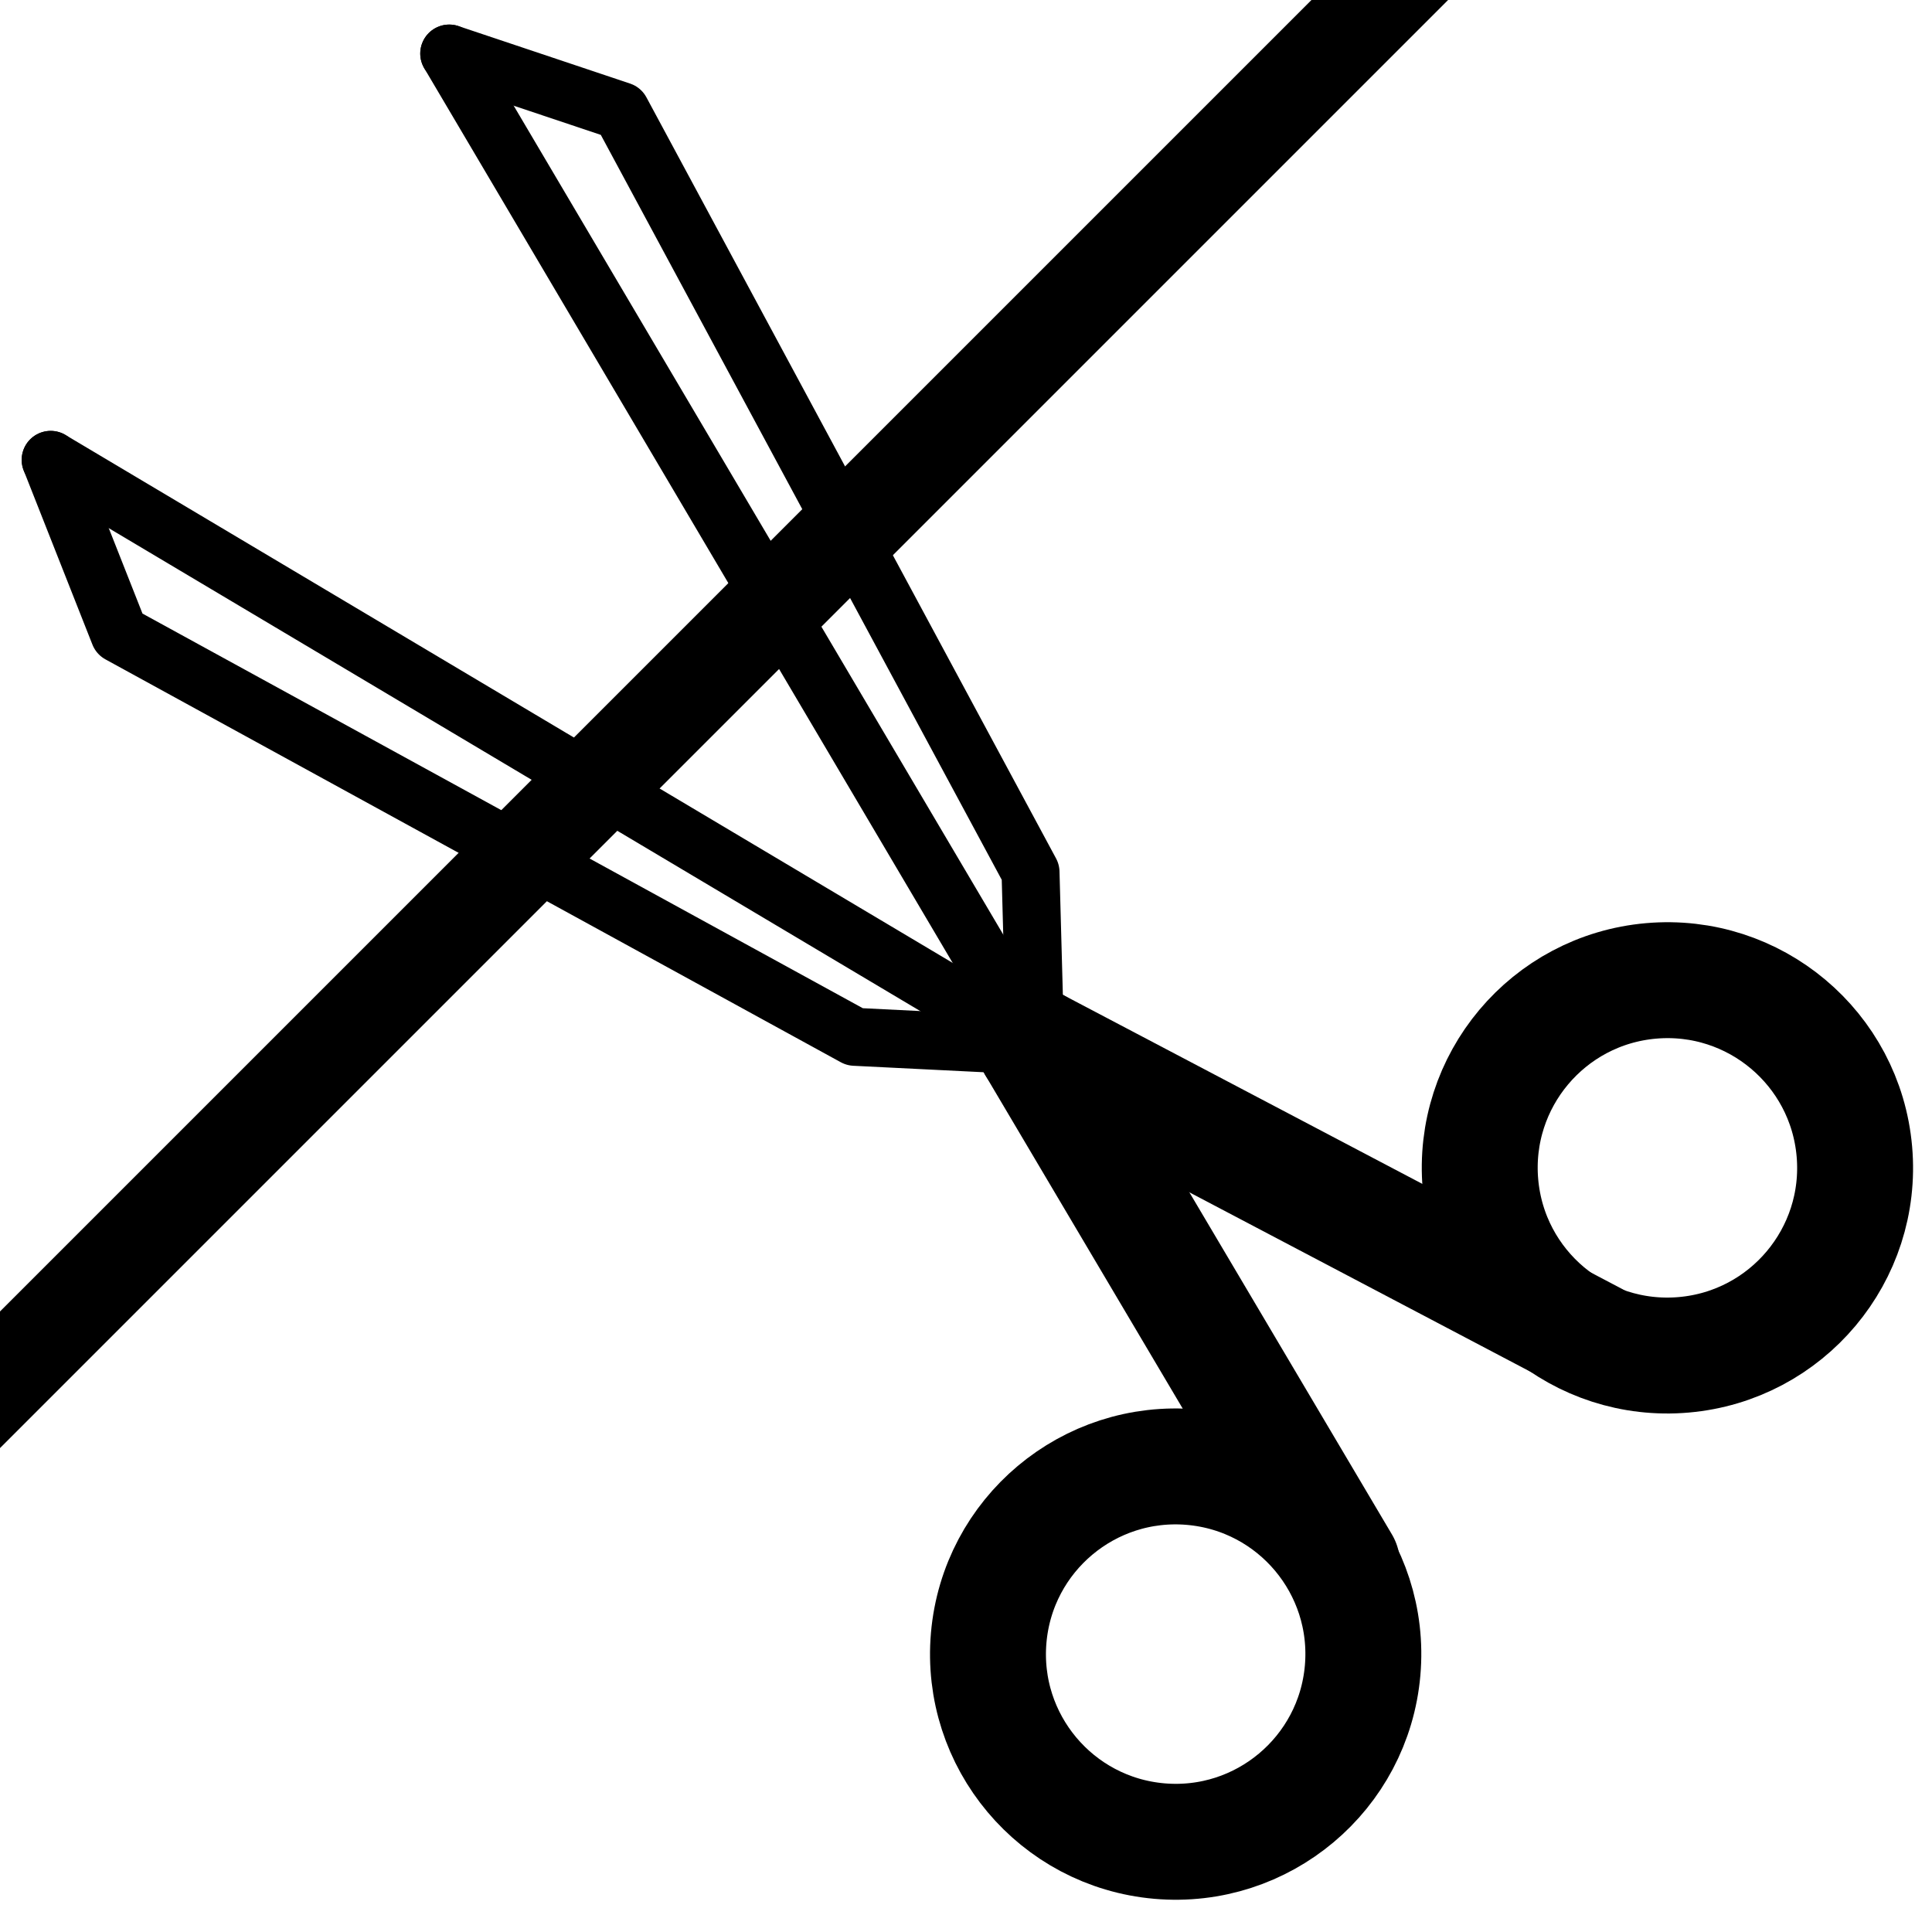
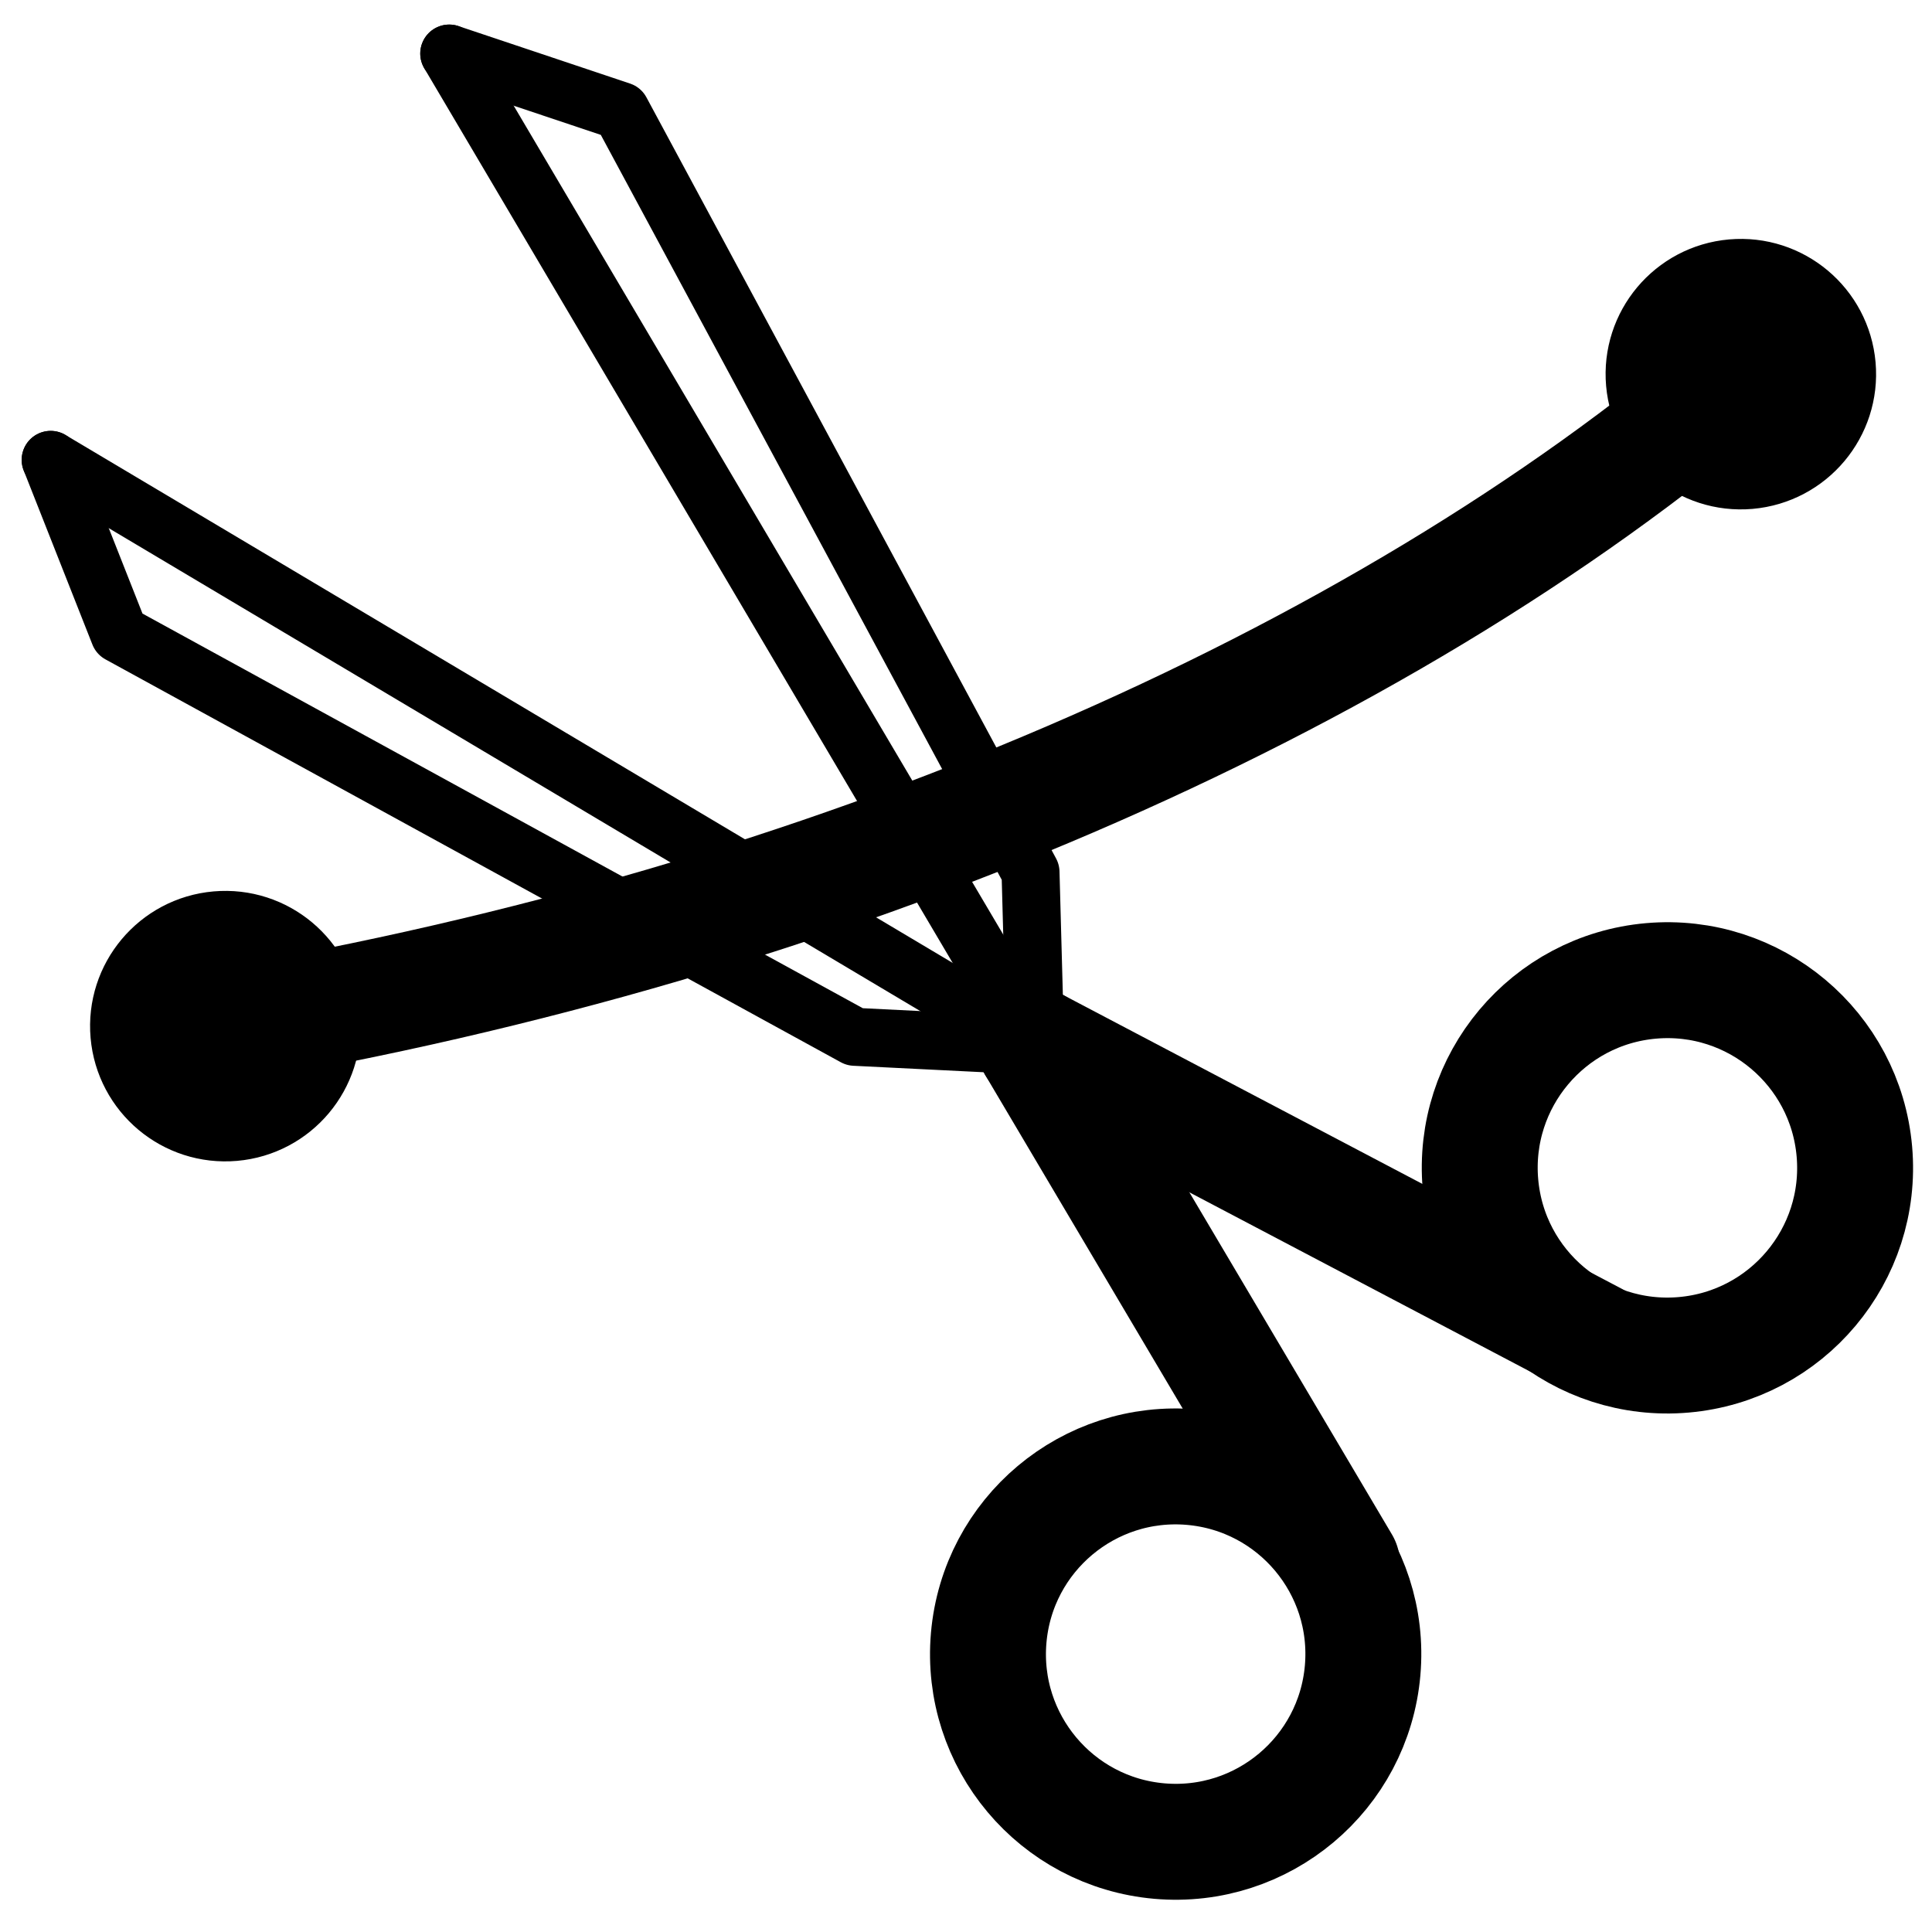
<svg xmlns="http://www.w3.org/2000/svg" id="svg8" version="1.1" viewBox="0 0 200 200" height="200mm" width="200mm">
  <defs id="defs2">
    <marker style="overflow:visible" id="marker1165" refX="0" refY="0" orient="auto">
      <path transform="matrix(-0.8,0,0,-0.8,-10,0)" style="fill-rule:evenodd;stroke:#000000;stroke-width:1pt" d="M 0,0 5,-5 -12.5,0 5,5 Z" id="path1163" />
    </marker>
    <marker style="overflow:visible" id="marker1161" refX="0" refY="0" orient="auto">
      <path transform="matrix(0.8,0,0,0.8,10,0)" style="fill-rule:evenodd;stroke:#000000;stroke-width:1pt" d="M 0,0 5,-5 -12.5,0 5,5 Z" id="path1159" />
    </marker>
    <marker style="overflow:visible" id="Arrow1Send" refX="0" refY="0" orient="auto">
      <path transform="matrix(-0.2,0,0,-0.2,-1.2,0)" style="fill-rule:evenodd;stroke:#000000;stroke-width:1pt" d="M 0,0 5,-5 -12.5,0 5,5 Z" id="path864" />
    </marker>
    <marker style="overflow:visible" id="Arrow1Sstart" refX="0" refY="0" orient="auto">
      <path transform="matrix(0.2,0,0,0.2,1.2,0)" style="fill-rule:evenodd;stroke:#000000;stroke-width:1pt" d="M 0,0 5,-5 -12.5,0 5,5 Z" id="path861" />
    </marker>
    <marker style="overflow:visible" id="Arrow1Mend" refX="0" refY="0" orient="auto">
      <path transform="matrix(-0.4,0,0,-0.4,-4,0)" style="fill-rule:evenodd;stroke:#000000;stroke-width:1pt" d="M 0,0 5,-5 -12.5,0 5,5 Z" id="path858" />
    </marker>
    <marker style="overflow:visible" id="Arrow1Mstart" refX="0" refY="0" orient="auto">
      <path transform="matrix(0.4,0,0,0.4,4,0)" style="fill-rule:evenodd;stroke:#000000;stroke-width:1pt" d="M 0,0 5,-5 -12.5,0 5,5 Z" id="path855" />
    </marker>
    <marker style="overflow:visible" id="Arrow1Lend" refX="0" refY="0" orient="auto">
      <path transform="matrix(-0.8,0,0,-0.8,-10,0)" style="fill-rule:evenodd;stroke:#000000;stroke-width:1pt" d="M 0,0 5,-5 -12.5,0 5,5 Z" id="path852" />
    </marker>
    <marker style="overflow:visible" id="Arrow1Lstart" refX="0" refY="0" orient="auto">
      <path transform="matrix(0.8,0,0,0.8,10,0)" style="fill-rule:evenodd;stroke:#000000;stroke-width:1pt" d="M 0,0 5,-5 -12.5,0 5,5 Z" id="path849" />
    </marker>
  </defs>
  <g id="layer1">
-     <path style="fill:none;stroke:#000000;stroke-width:10;stroke-linecap:round;stroke-linejoin:miter;stroke-miterlimit:4;stroke-dasharray:none;stroke-opacity:1" d="M 162.374,-19.54 -17.679,160.513" id="path903-2" />
+     <path style="fill:none;stroke:#000000;stroke-width:10;stroke-linecap:round;stroke-linejoin:miter;stroke-miterlimit:4;stroke-dasharray:none;stroke-opacity:1" d="M 120.619,-141.69 -59.434,38.362" id="path903-2" />
    <path style="fill:none;stroke:#000000;stroke-width:6;stroke-linecap:round;stroke-linejoin:miter;stroke-miterlimit:4;stroke-dasharray:none;stroke-opacity:1" d="M 5.245,47.605 107.171,108.259" id="path903-2-3" />
    <path style="fill:none;stroke:#000000;stroke-width:6;stroke-linecap:round;stroke-linejoin:miter;stroke-miterlimit:4;stroke-dasharray:none;stroke-opacity:1" d="M 46.505,5.544 107.171,108.259" id="path903-2-3-6" />
    <ellipse style="fill:none;stroke:#000000;stroke-width:12;stroke-linecap:round;stroke-linejoin:round;stroke-miterlimit:4;stroke-dasharray:none" id="path931" cx="161.417" cy="135.48" rx="19.428" ry="19.428" transform="rotate(-5)" />
    <ellipse style="fill:none;stroke:#000000;stroke-width:12;stroke-linecap:round;stroke-linejoin:round;stroke-miterlimit:4;stroke-dasharray:none" id="path931-9" cx="136.165" cy="159.974" rx="19.428" ry="19.428" transform="rotate(5)" />
    <path style="fill:none;stroke:#000000;stroke-width:6;stroke-linecap:round;stroke-linejoin:round;stroke-miterlimit:4;stroke-dasharray:none;stroke-opacity:1" d="m 46.505,5.544 17.769,5.951 42.406,78.789 0.49,17.975" id="path948" />
    <path style="fill:none;stroke:#000000;stroke-width:6;stroke-linecap:round;stroke-linejoin:round;stroke-miterlimit:4;stroke-dasharray:none;stroke-opacity:1" d="m 5.245,47.605 7.113,18.022 76.123,41.705 18.689,0.927" id="path948-6" />
    <path style="fill:none;stroke:#000000;stroke-width:12;stroke-linecap:round;stroke-linejoin:miter;stroke-miterlimit:4;stroke-dasharray:none;stroke-opacity:1" d="m 107.171,108.259 57.919,30.465" id="path903-2-3-5" />
    <path style="fill:none;stroke:#000000;stroke-width:12;stroke-linecap:round;stroke-linejoin:miter;stroke-miterlimit:4;stroke-dasharray:none;stroke-opacity:1" d="m 107.171,108.259 31.758,53.642" id="path903-2-3-6-3" />
+     <g id="g1623" transform="translate(5.46995,-194.123)">
+       <path style="fill:none;stroke:#000000;stroke-width:12;stroke-linecap:round;stroke-linejoin:round;stroke-miterlimit:4;stroke-dasharray:none" id="path931-9-6-9-1" transform="matrix(0.9848077,-0.1736482,-0.1736482,-0.9848077,0,0)" d="m -34.786,-298.886 a 223.806,122.524 0 0 1 166.438,39.225" />
+       <circle style="fill:#000000;fill-opacity:1;stroke:#000000;stroke-width:10.351;stroke-linecap:round;stroke-linejoin:round;stroke-miterlimit:4;stroke-dasharray:none" id="path931-8-6-1-7" cx="-8.39" cy="300.762" transform="rotate(-5)" r="8.825" />
+       <circle style="fill:#000000;fill-opacity:1;stroke:#000000;stroke-width:10.351;stroke-linecap:round;stroke-linejoin:round;stroke-miterlimit:4;stroke-dasharray:none" id="path931-8-6-1-7-5" cx="153.782" cy="247.199" transform="rotate(-5)" r="8.825" />
+     </g>
  </g>
</svg>
